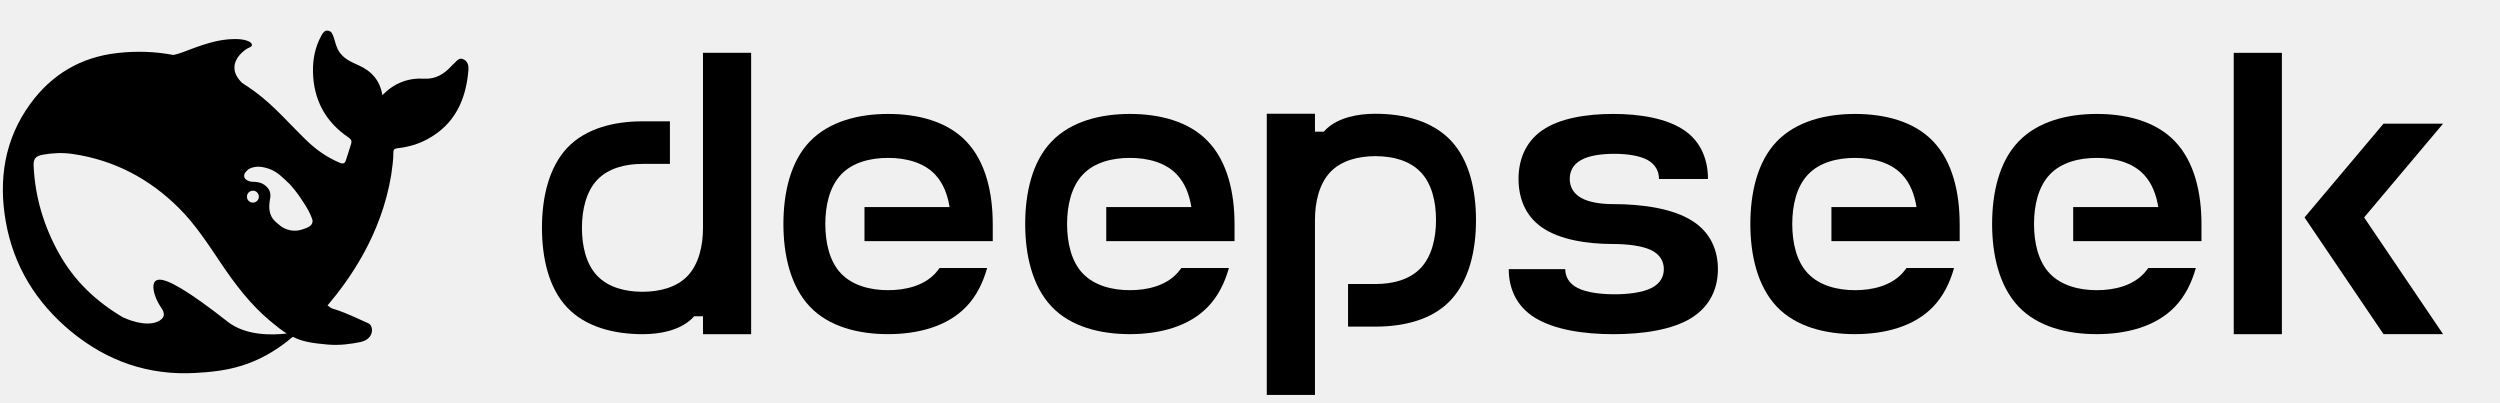
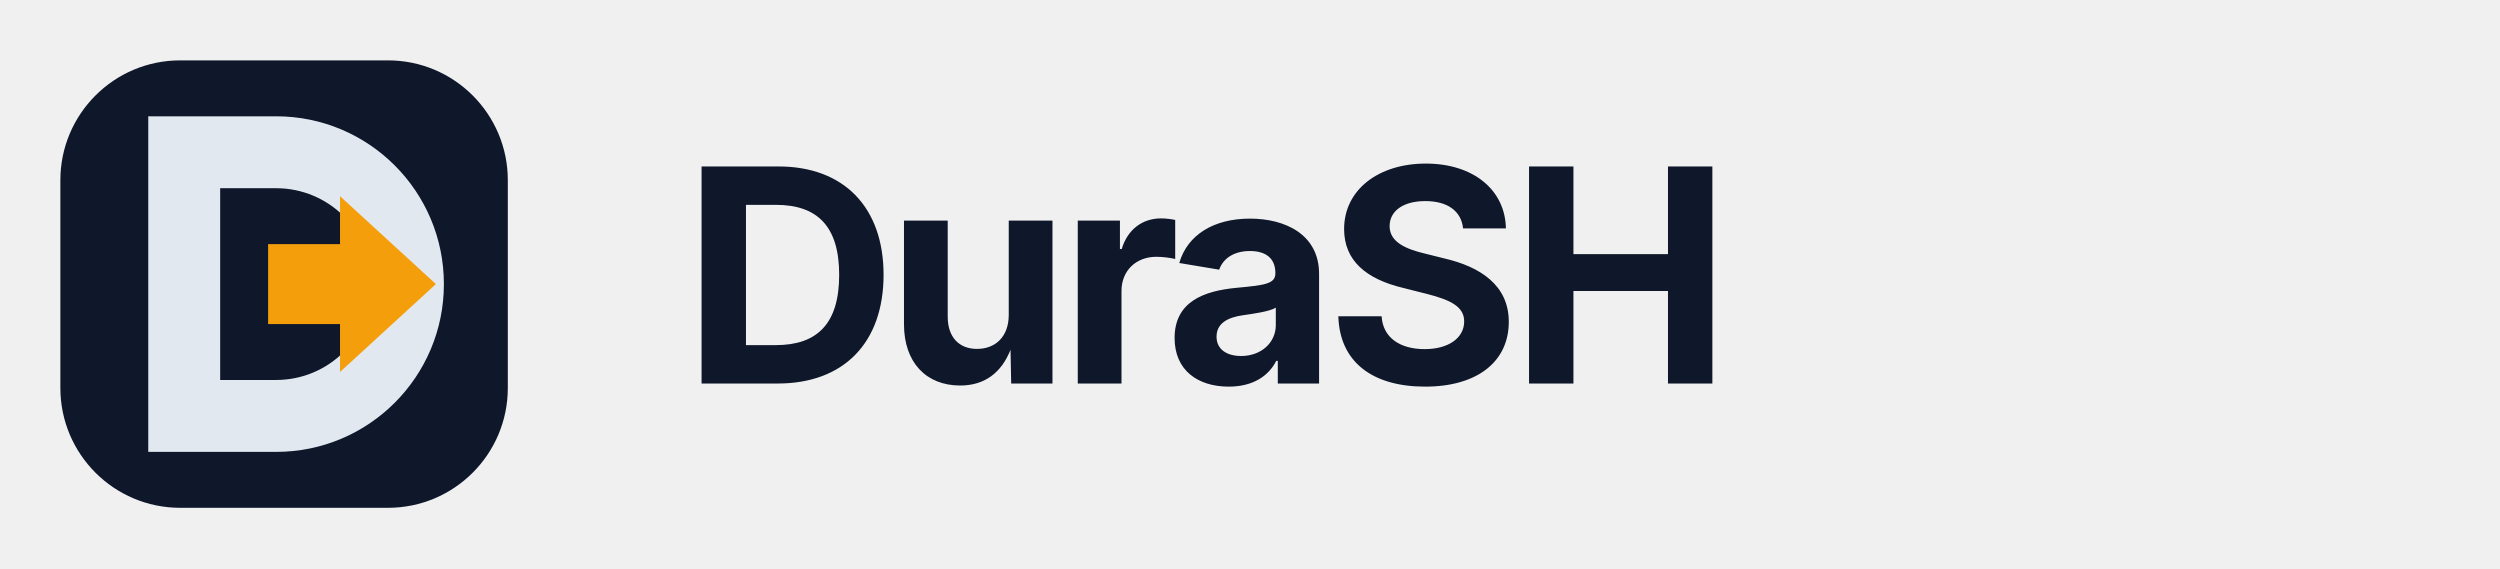
- <svg xmlns="http://www.w3.org/2000/svg" width="143" height="23" viewBox="0 0 143 23" fill="none">
-   <path d="M78.678 18.681H77.108V16.246H78.678C79.651 16.246 80.634 16.004 81.267 15.33C81.901 14.656 82.14 13.622 82.14 12.589C82.14 11.556 81.911 10.522 81.267 9.849C80.625 9.175 79.651 8.932 78.678 8.932C77.706 8.932 76.723 9.175 76.088 9.849C75.455 10.523 75.216 11.556 75.216 12.589V22.59H72.46V6.507H75.216V7.531H75.721C75.776 7.468 75.83 7.414 75.886 7.361C76.575 6.731 77.631 6.507 78.668 6.507C80.294 6.507 81.919 6.911 82.985 8.035C84.05 9.158 84.427 10.883 84.427 12.599C84.427 14.316 84.04 16.032 82.985 17.164C81.929 18.296 80.294 18.682 78.678 18.682V18.681Z" fill="currentColor" />
-   <path d="M36.749 6.94H38.319V9.375H36.749C35.775 9.375 34.793 9.618 34.159 10.291C33.526 10.965 33.287 11.999 33.287 13.032C33.287 14.065 33.517 15.099 34.159 15.773C34.802 16.446 35.775 16.689 36.749 16.689C37.722 16.689 38.705 16.446 39.339 15.773C39.972 15.099 40.211 14.065 40.211 13.032V3.022H42.965V19.115H40.211V18.091H39.706C39.65 18.153 39.596 18.208 39.54 18.261C38.851 18.89 37.795 19.115 36.758 19.115C35.132 19.115 33.507 18.711 32.442 17.588C31.377 16.465 31 14.739 31 13.023C31 11.307 31.386 9.591 32.442 8.459C33.507 7.336 35.132 6.94 36.749 6.94Z" fill="currentColor" />
-   <path d="M56.785 12.815V13.794H49.448V11.845H54.315C54.205 11.135 53.948 10.47 53.489 9.984C52.828 9.284 51.808 9.032 50.798 9.032C49.789 9.032 48.769 9.284 48.108 9.984C47.447 10.685 47.208 11.755 47.208 12.815C47.208 13.876 47.446 14.954 48.108 15.645C48.769 16.337 49.788 16.598 50.798 16.598C51.809 16.598 52.828 16.346 53.489 15.645C53.58 15.546 53.663 15.438 53.746 15.331H56.464C56.226 16.175 55.849 16.939 55.28 17.532C54.178 18.691 52.479 19.113 50.798 19.113C49.117 19.113 47.419 18.7 46.317 17.532C45.215 16.364 44.811 14.585 44.811 12.815C44.811 11.045 45.206 9.257 46.317 8.098C47.428 6.939 49.117 6.517 50.798 6.517C52.479 6.517 54.178 6.93 55.28 8.098C56.39 9.266 56.785 11.045 56.785 12.815V12.815Z" fill="currentColor" />
-   <path d="M70.615 12.815V13.794H63.278V11.845H68.145C68.034 11.135 67.778 10.47 67.318 9.984C66.657 9.284 65.638 9.032 64.628 9.032C63.618 9.032 62.598 9.284 61.937 9.984C61.276 10.685 61.037 11.755 61.037 12.815C61.037 13.876 61.276 14.954 61.937 15.645C62.598 16.337 63.618 16.598 64.628 16.598C65.638 16.598 66.657 16.346 67.318 15.645C67.41 15.546 67.493 15.438 67.575 15.331H70.294C70.055 16.175 69.678 16.939 69.109 17.532C68.007 18.691 66.308 19.113 64.628 19.113C62.948 19.113 61.248 18.7 60.147 17.532C59.045 16.364 58.641 14.585 58.641 12.815C58.641 11.045 59.036 9.257 60.147 8.098C61.258 6.939 62.947 6.517 64.628 6.517C66.309 6.517 68.007 6.93 69.109 8.098C70.22 9.266 70.615 11.045 70.615 12.815V12.815Z" fill="currentColor" />
-   <path d="M92.278 19.115C93.959 19.115 95.657 18.872 96.759 18.18C97.861 17.489 98.265 16.437 98.265 15.395C98.265 14.353 97.87 13.292 96.759 12.609C95.657 11.927 93.958 11.675 92.278 11.675C91.561 11.675 90.9 11.576 90.432 11.315C89.964 11.045 89.789 10.641 89.789 10.237C89.789 9.832 89.955 9.419 90.432 9.158C90.9 8.889 91.626 8.799 92.342 8.799C93.058 8.799 93.783 8.898 94.253 9.158C94.721 9.428 94.895 9.832 94.895 10.237H97.696C97.696 9.194 97.338 8.134 96.338 7.451C95.337 6.769 93.803 6.517 92.279 6.517C90.754 6.517 89.221 6.759 88.22 7.451C87.219 8.143 86.86 9.194 86.86 10.237C86.86 11.28 87.218 12.339 88.22 13.022C89.221 13.705 90.754 13.957 92.279 13.957C93.068 13.957 93.941 14.056 94.464 14.316C94.988 14.577 95.171 14.99 95.171 15.395C95.171 15.799 94.988 16.212 94.464 16.473C93.941 16.734 93.142 16.833 92.352 16.833C91.563 16.833 90.754 16.734 90.24 16.473C89.726 16.213 89.532 15.799 89.532 15.395H86.3C86.3 16.438 86.694 17.497 87.806 18.18C88.917 18.863 90.598 19.115 92.279 19.115H92.278Z" fill="currentColor" />
-   <path d="M112.094 12.815V13.794H104.757V11.845H109.624C109.514 11.135 109.257 10.47 108.798 9.984C108.136 9.284 107.117 9.032 106.106 9.032C105.095 9.032 104.077 9.284 103.416 9.984C102.755 10.685 102.517 11.755 102.517 12.815C102.517 13.876 102.755 14.954 103.416 15.645C104.077 16.337 105.097 16.598 106.106 16.598C107.116 16.598 108.136 16.346 108.798 15.645C108.889 15.546 108.972 15.438 109.054 15.331H111.772C111.533 16.175 111.157 16.939 110.588 17.532C109.486 18.691 107.787 19.113 106.106 19.113C104.425 19.113 102.727 18.7 101.625 17.532C100.524 16.364 100.12 14.585 100.12 12.815C100.12 11.045 100.515 9.257 101.625 8.098C102.737 6.939 104.427 6.517 106.106 6.517C107.786 6.517 109.486 6.93 110.588 8.098C111.699 9.266 112.093 11.045 112.093 12.815L112.094 12.815Z" fill="currentColor" />
-   <path d="M125.924 12.815V13.794H118.586V11.845H123.453C123.344 11.135 123.086 10.47 122.627 9.984C121.966 9.284 120.947 9.032 119.936 9.032C118.926 9.032 117.907 9.284 117.246 9.984C116.585 10.685 116.346 11.755 116.346 12.815C116.346 13.876 116.585 14.954 117.246 15.645C117.907 16.337 118.927 16.598 119.936 16.598C120.946 16.598 121.966 16.346 122.627 15.645C122.719 15.546 122.801 15.438 122.884 15.331H125.602C125.363 16.175 124.987 16.939 124.418 17.532C123.316 18.691 121.617 19.113 119.936 19.113C118.256 19.113 116.558 18.7 115.456 17.532C114.354 16.364 113.949 14.585 113.949 12.815C113.949 11.045 114.344 9.257 115.456 8.098C116.566 6.939 118.256 6.517 119.936 6.517C121.617 6.517 123.315 6.93 124.418 8.098C125.529 9.266 125.924 11.045 125.924 12.815V12.815Z" fill="currentColor" />
-   <path d="M130.524 3.022H127.77V19.115H130.524V3.022Z" fill="currentColor" />
-   <path d="M135.227 12.437L139.744 19.114H136.337L131.819 12.437L136.337 7.073H139.744L135.227 12.437Z" fill="currentColor" />
-   <g clip-path="url(#dsh-wordmark-clip)">
-     <path d="M26.517 3.395C26.235 3.257 26.114 3.52 25.949 3.653C25.892 3.697 25.845 3.753 25.797 3.805C25.385 4.245 24.903 4.534 24.274 4.5C23.354 4.448 22.568 4.737 21.873 5.441C21.726 4.573 21.235 4.055 20.489 3.723C20.099 3.551 19.703 3.377 19.43 3.002C19.239 2.735 19.186 2.437 19.091 2.143C19.03 1.966 18.97 1.785 18.766 1.754C18.544 1.72 18.457 1.905 18.37 2.061C18.023 2.695 17.889 3.395 17.902 4.103C17.932 5.697 18.605 6.966 19.942 7.868C20.094 7.972 20.133 8.075 20.085 8.227C19.994 8.538 19.886 8.84 19.79 9.151C19.729 9.349 19.638 9.393 19.426 9.306C18.692 8.999 18.058 8.546 17.498 7.998C16.548 7.078 15.688 6.063 14.616 5.269C14.364 5.083 14.113 4.91 13.852 4.746C12.758 3.684 13.995 2.812 14.282 2.708C14.581 2.6 14.386 2.229 13.418 2.233C12.45 2.237 11.565 2.562 10.436 2.993C10.271 3.058 10.097 3.105 9.92 3.145C8.895 2.95 7.832 2.907 6.721 3.032C4.629 3.265 2.958 4.254 1.73 5.943C0.254 7.972 -0.093 10.278 0.332 12.682C0.778 15.217 2.072 17.315 4.06 18.956C6.122 20.657 8.496 21.491 11.205 21.331C12.85 21.236 14.681 21.015 16.747 19.267C17.268 19.526 17.815 19.63 18.722 19.707C19.421 19.772 20.093 19.673 20.614 19.565C21.43 19.392 21.374 18.637 21.079 18.498C18.687 17.384 19.212 17.837 18.735 17.471C19.95 16.033 21.806 13.478 22.379 9.998C22.435 9.614 22.507 9.073 22.499 8.762C22.494 8.572 22.538 8.499 22.755 8.477C23.354 8.408 23.935 8.244 24.469 7.95C26.019 7.104 26.644 5.713 26.791 4.047C26.813 3.792 26.787 3.529 26.517 3.395ZM13.014 18.395C10.696 16.572 9.572 15.973 9.108 15.998C8.674 16.024 8.752 16.521 8.848 16.845C8.948 17.165 9.078 17.385 9.26 17.666C9.386 17.851 9.473 18.127 9.134 18.335C8.388 18.797 7.09 18.18 7.029 18.149C5.518 17.259 4.256 16.085 3.365 14.479C2.506 12.934 2.007 11.275 1.924 9.505C1.903 9.078 2.029 8.927 2.454 8.849C3.014 8.746 3.591 8.724 4.151 8.806C6.517 9.152 8.53 10.209 10.219 11.885C11.182 12.839 11.911 13.979 12.662 15.093C13.461 16.276 14.32 17.403 15.414 18.327C15.801 18.651 16.109 18.897 16.404 19.078C15.514 19.178 14.03 19.199 13.014 18.396V18.395ZM14.125 11.249C14.125 11.059 14.277 10.908 14.468 10.908C14.511 10.908 14.55 10.916 14.585 10.929C14.633 10.946 14.677 10.972 14.711 11.011C14.772 11.072 14.807 11.158 14.807 11.249C14.807 11.439 14.655 11.59 14.464 11.59C14.273 11.59 14.125 11.439 14.125 11.249ZM17.576 13.019C17.355 13.11 17.133 13.187 16.92 13.196C16.59 13.213 16.23 13.079 16.035 12.915C15.731 12.661 15.514 12.518 15.423 12.073C15.384 11.884 15.406 11.59 15.44 11.421C15.518 11.059 15.432 10.826 15.176 10.614C14.968 10.441 14.703 10.394 14.412 10.394C14.303 10.394 14.203 10.346 14.129 10.308C14.008 10.247 13.908 10.096 14.003 9.91C14.034 9.85 14.181 9.703 14.216 9.677C14.611 9.453 15.066 9.526 15.488 9.695C15.878 9.854 16.174 10.148 16.599 10.562C17.033 11.063 17.111 11.201 17.358 11.577C17.554 11.871 17.732 12.173 17.854 12.518C17.927 12.734 17.832 12.911 17.576 13.019Z" fill="currentColor" />
+ <svg xmlns="http://www.w3.org/2000/svg" width="176" height="40" viewBox="0 0 176 40" fill="none">
+   <style>
+     .word { fill: #0F172A; }
+     @media (prefers-color-scheme: dark) { .word { fill: #E2E8F0; } }
+   </style>
+   <g transform="translate(2 2) scale(.5625)">
+     <rect x="4" y="4" width="56" height="56" rx="15" fill="#0F172A" />
+     <path fill-rule="evenodd" clip-rule="evenodd" d="M15 11H31C42.598 11 52 20.402 52 32C52 43.598 42.598 53 31 53H15V11ZM24 20V44H31C37.627 44 43 38.627 43 32C43 25.373 37.627 20 31 20H24Z" fill="#E2E8F0" />
+     <path d="M30 27H39V21L51 32L39 43V37H30V27Z" fill="#F59E0B" />
  </g>
-   <defs>
-     <clipPath id="dsh-wordmark-clip">
-       <rect width="26.634" height="19.6" fill="white" transform="translate(0.163086 1.75)" />
-     </clipPath>
-   </defs>
+   <text class="word" x="48" y="27" font-size="21" font-weight="700" letter-spacing="-0.04em" font-family="Inter, ui-sans-serif, system-ui, sans-serif">DuraSH</text>
</svg>
